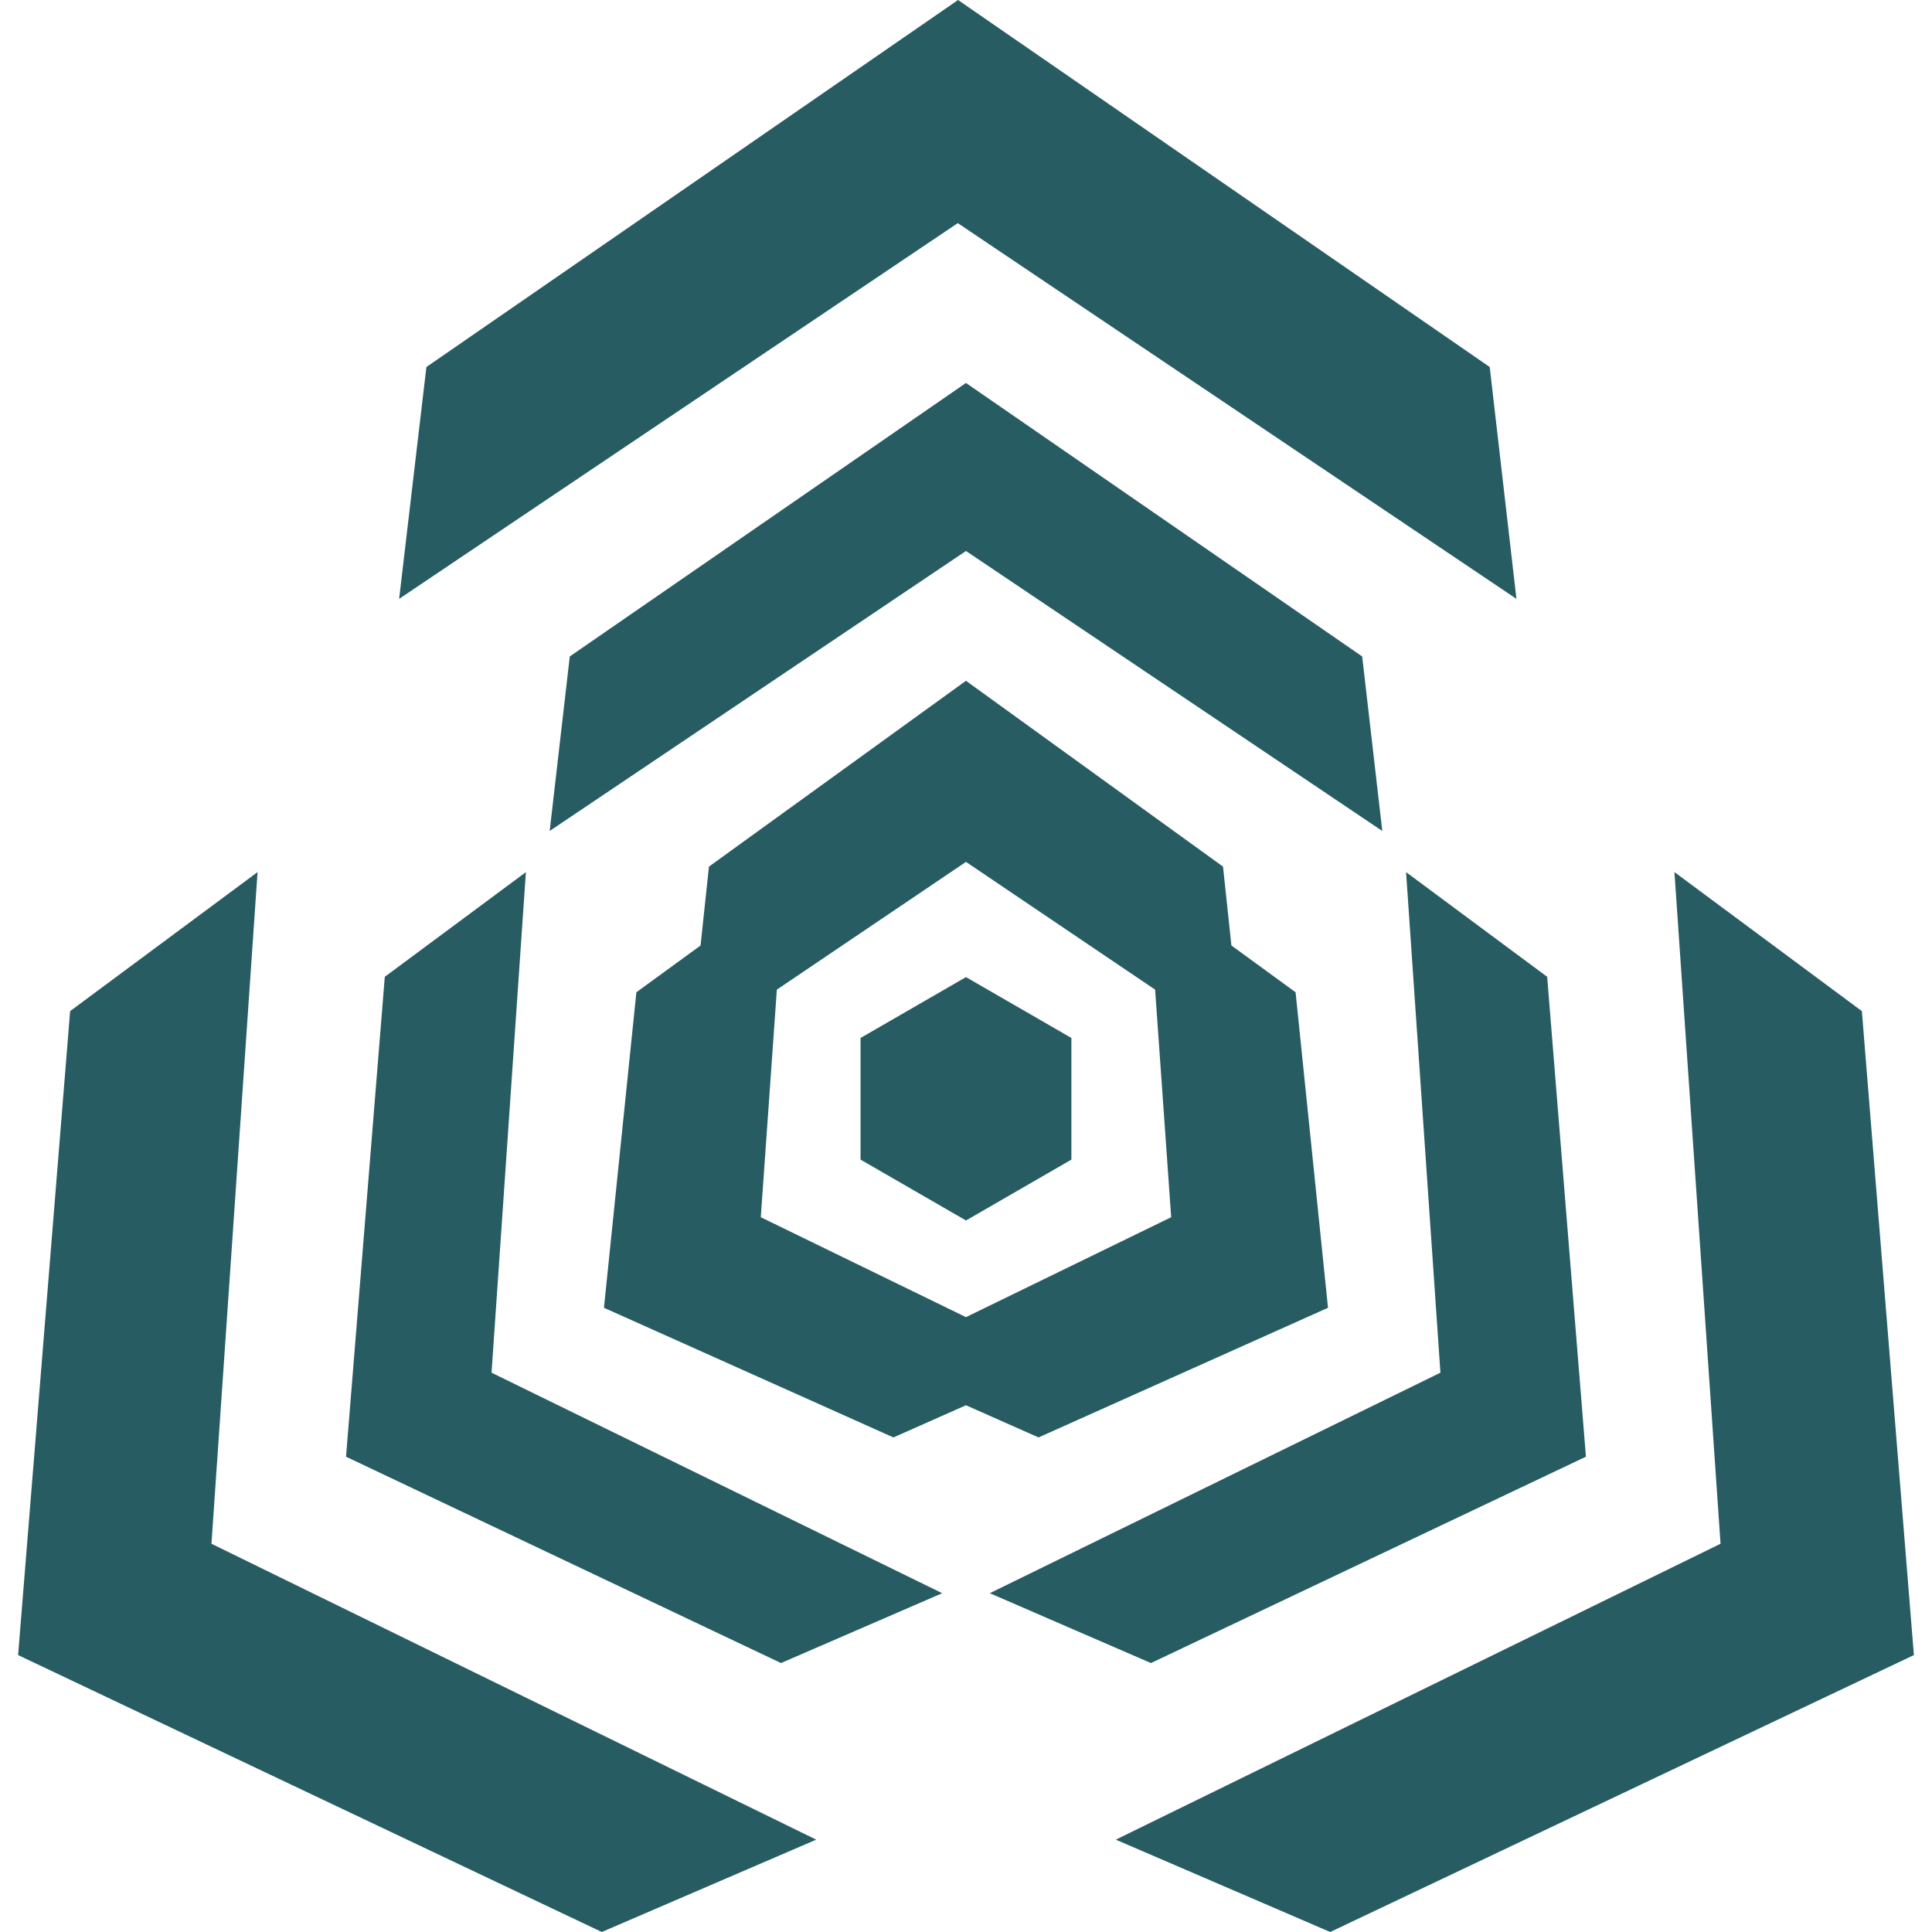
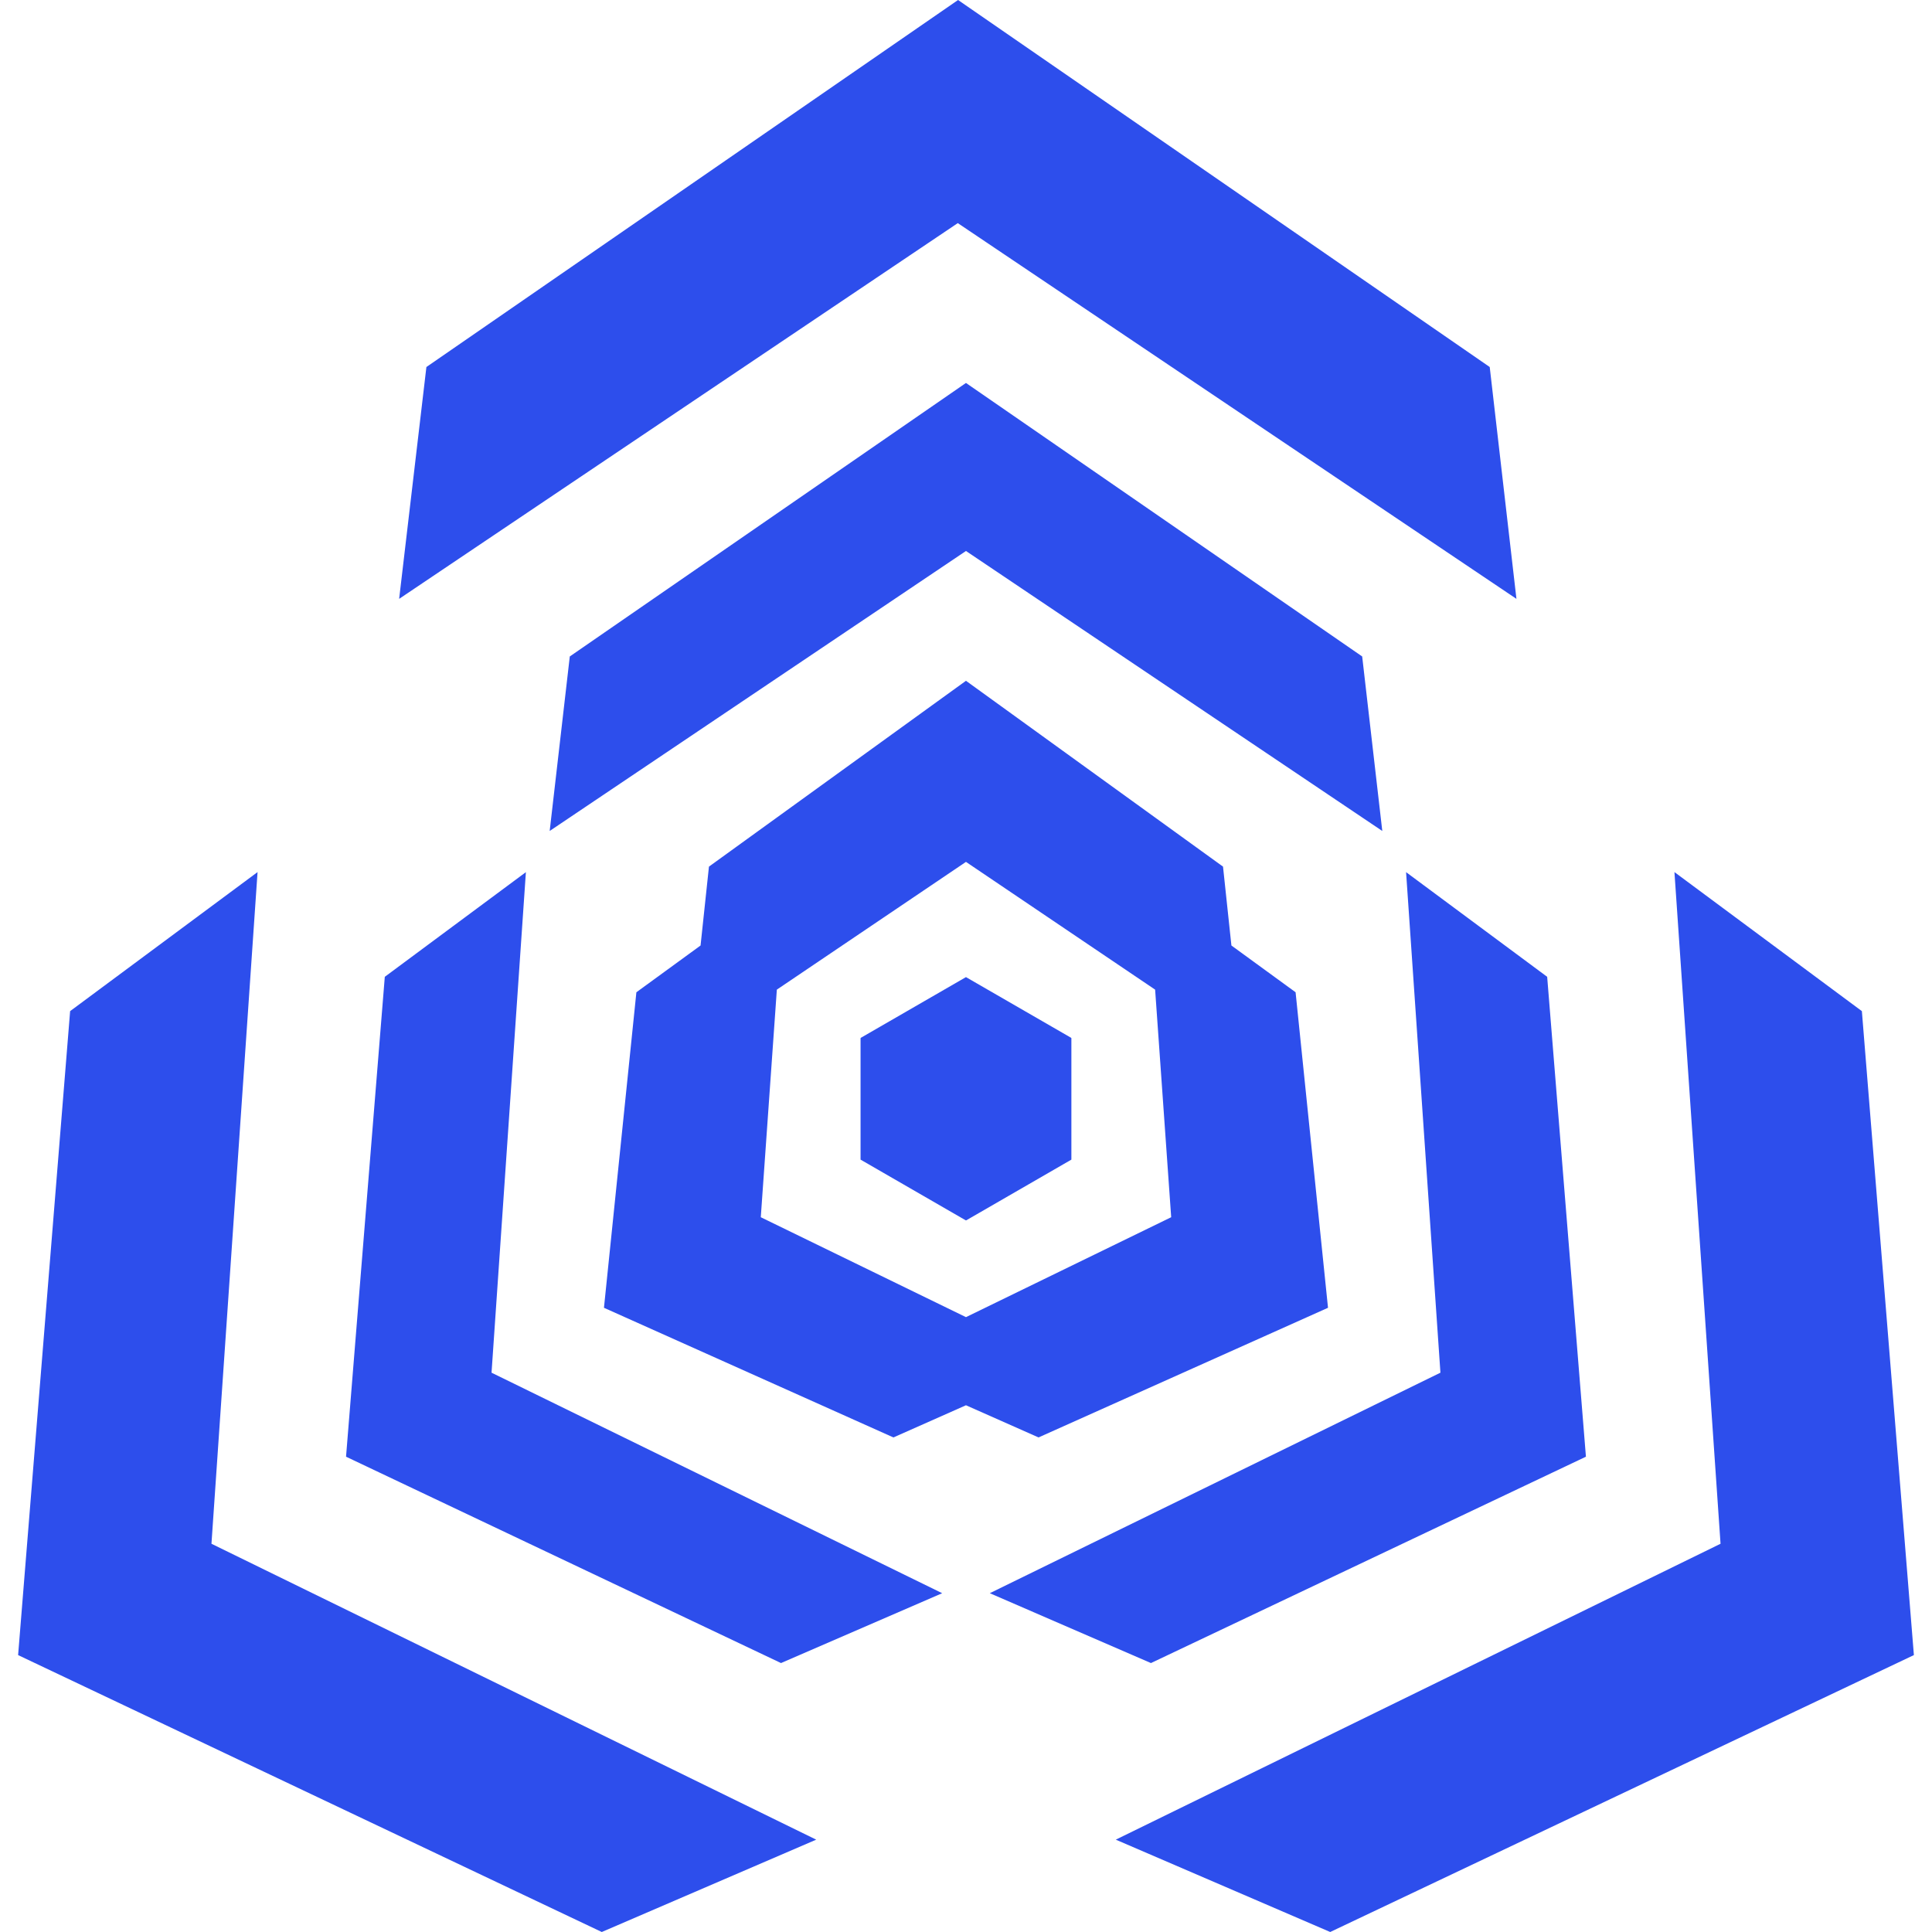
<svg xmlns="http://www.w3.org/2000/svg" width="100%" height="100%" viewBox="0 0 64 64" version="1.1" xml:space="preserve" style="fill-rule:evenodd;clip-rule:evenodd;stroke-linejoin:round;stroke-miterlimit:2;">
-   <path d="M40.792,31.321L42.918,32.87L43.992,43.322L34.403,47.617L31.999,46.551L29.596,47.617L20.007,43.322L21.081,32.87L23.207,31.321L23.485,28.708L31.999,22.552L40.514,28.708L40.792,31.321ZM25.734,32.783L25.202,40.322L31.999,43.632L38.797,40.322L38.265,32.783L31.999,28.551L25.734,32.783ZM31.993,40.424L31.991,40.425L28.507,38.414L28.507,34.392L28.511,34.39L28.511,34.384L28.516,34.381L28.516,34.379L31.999,32.368L35.483,34.379L35.483,34.381L35.488,34.384L35.488,34.39L35.491,34.392L35.491,38.414L32.008,40.425L32.006,40.424L31.999,40.428L31.993,40.424ZM31.999,12.686L45.124,21.746L45.79,27.527L31.999,18.252L18.209,27.527L18.875,21.746L31.999,12.686ZM52.536,48.255L38.127,55.091L32.788,52.777L47.716,45.472L46.578,28.891L51.252,32.358L52.536,48.255ZM11.463,48.255L12.747,32.358L17.421,28.891L16.283,45.472L31.211,52.777L25.872,55.091L11.463,48.255ZM63.4,54.827L44.065,64L36.962,60.941L56.995,51.139L55.468,28.889L61.677,33.495L63.4,54.827ZM0.6,54.827L2.323,33.495L8.532,28.889L7.005,51.139L27.038,60.941L19.935,64L0.6,54.827ZM31.737,0L49.349,12.158L50.234,19.838L31.728,7.391L13.222,19.838L14.125,12.158L31.737,0Z" style="fill:rgb(38,92,98);" />
+   <path d="M40.792,31.321L42.918,32.87L43.992,43.322L34.403,47.617L31.999,46.551L29.596,47.617L20.007,43.322L21.081,32.87L23.207,31.321L23.485,28.708L31.999,22.552L40.514,28.708L40.792,31.321ZM25.734,32.783L25.202,40.322L31.999,43.632L38.797,40.322L38.265,32.783L31.999,28.551L25.734,32.783ZM31.993,40.424L31.991,40.425L28.507,38.414L28.507,34.392L28.511,34.39L28.511,34.384L28.516,34.381L28.516,34.379L31.999,32.368L35.483,34.379L35.483,34.381L35.488,34.384L35.488,34.39L35.491,34.392L35.491,38.414L32.008,40.425L32.006,40.424L31.999,40.428L31.993,40.424ZM31.999,12.686L45.124,21.746L45.79,27.527L31.999,18.252L18.209,27.527L18.875,21.746L31.999,12.686ZM52.536,48.255L38.127,55.091L32.788,52.777L47.716,45.472L46.578,28.891L51.252,32.358L52.536,48.255ZM11.463,48.255L12.747,32.358L17.421,28.891L16.283,45.472L31.211,52.777L25.872,55.091L11.463,48.255ZM63.4,54.827L44.065,64L36.962,60.941L56.995,51.139L55.468,28.889L61.677,33.495L63.4,54.827ZM0.6,54.827L2.323,33.495L8.532,28.889L7.005,51.139L27.038,60.941L19.935,64L0.6,54.827ZM31.737,0L49.349,12.158L50.234,19.838L31.728,7.391L13.222,19.838L14.125,12.158L31.737,0Z" style="fill:rgb(45,78,236);" />
</svg>
